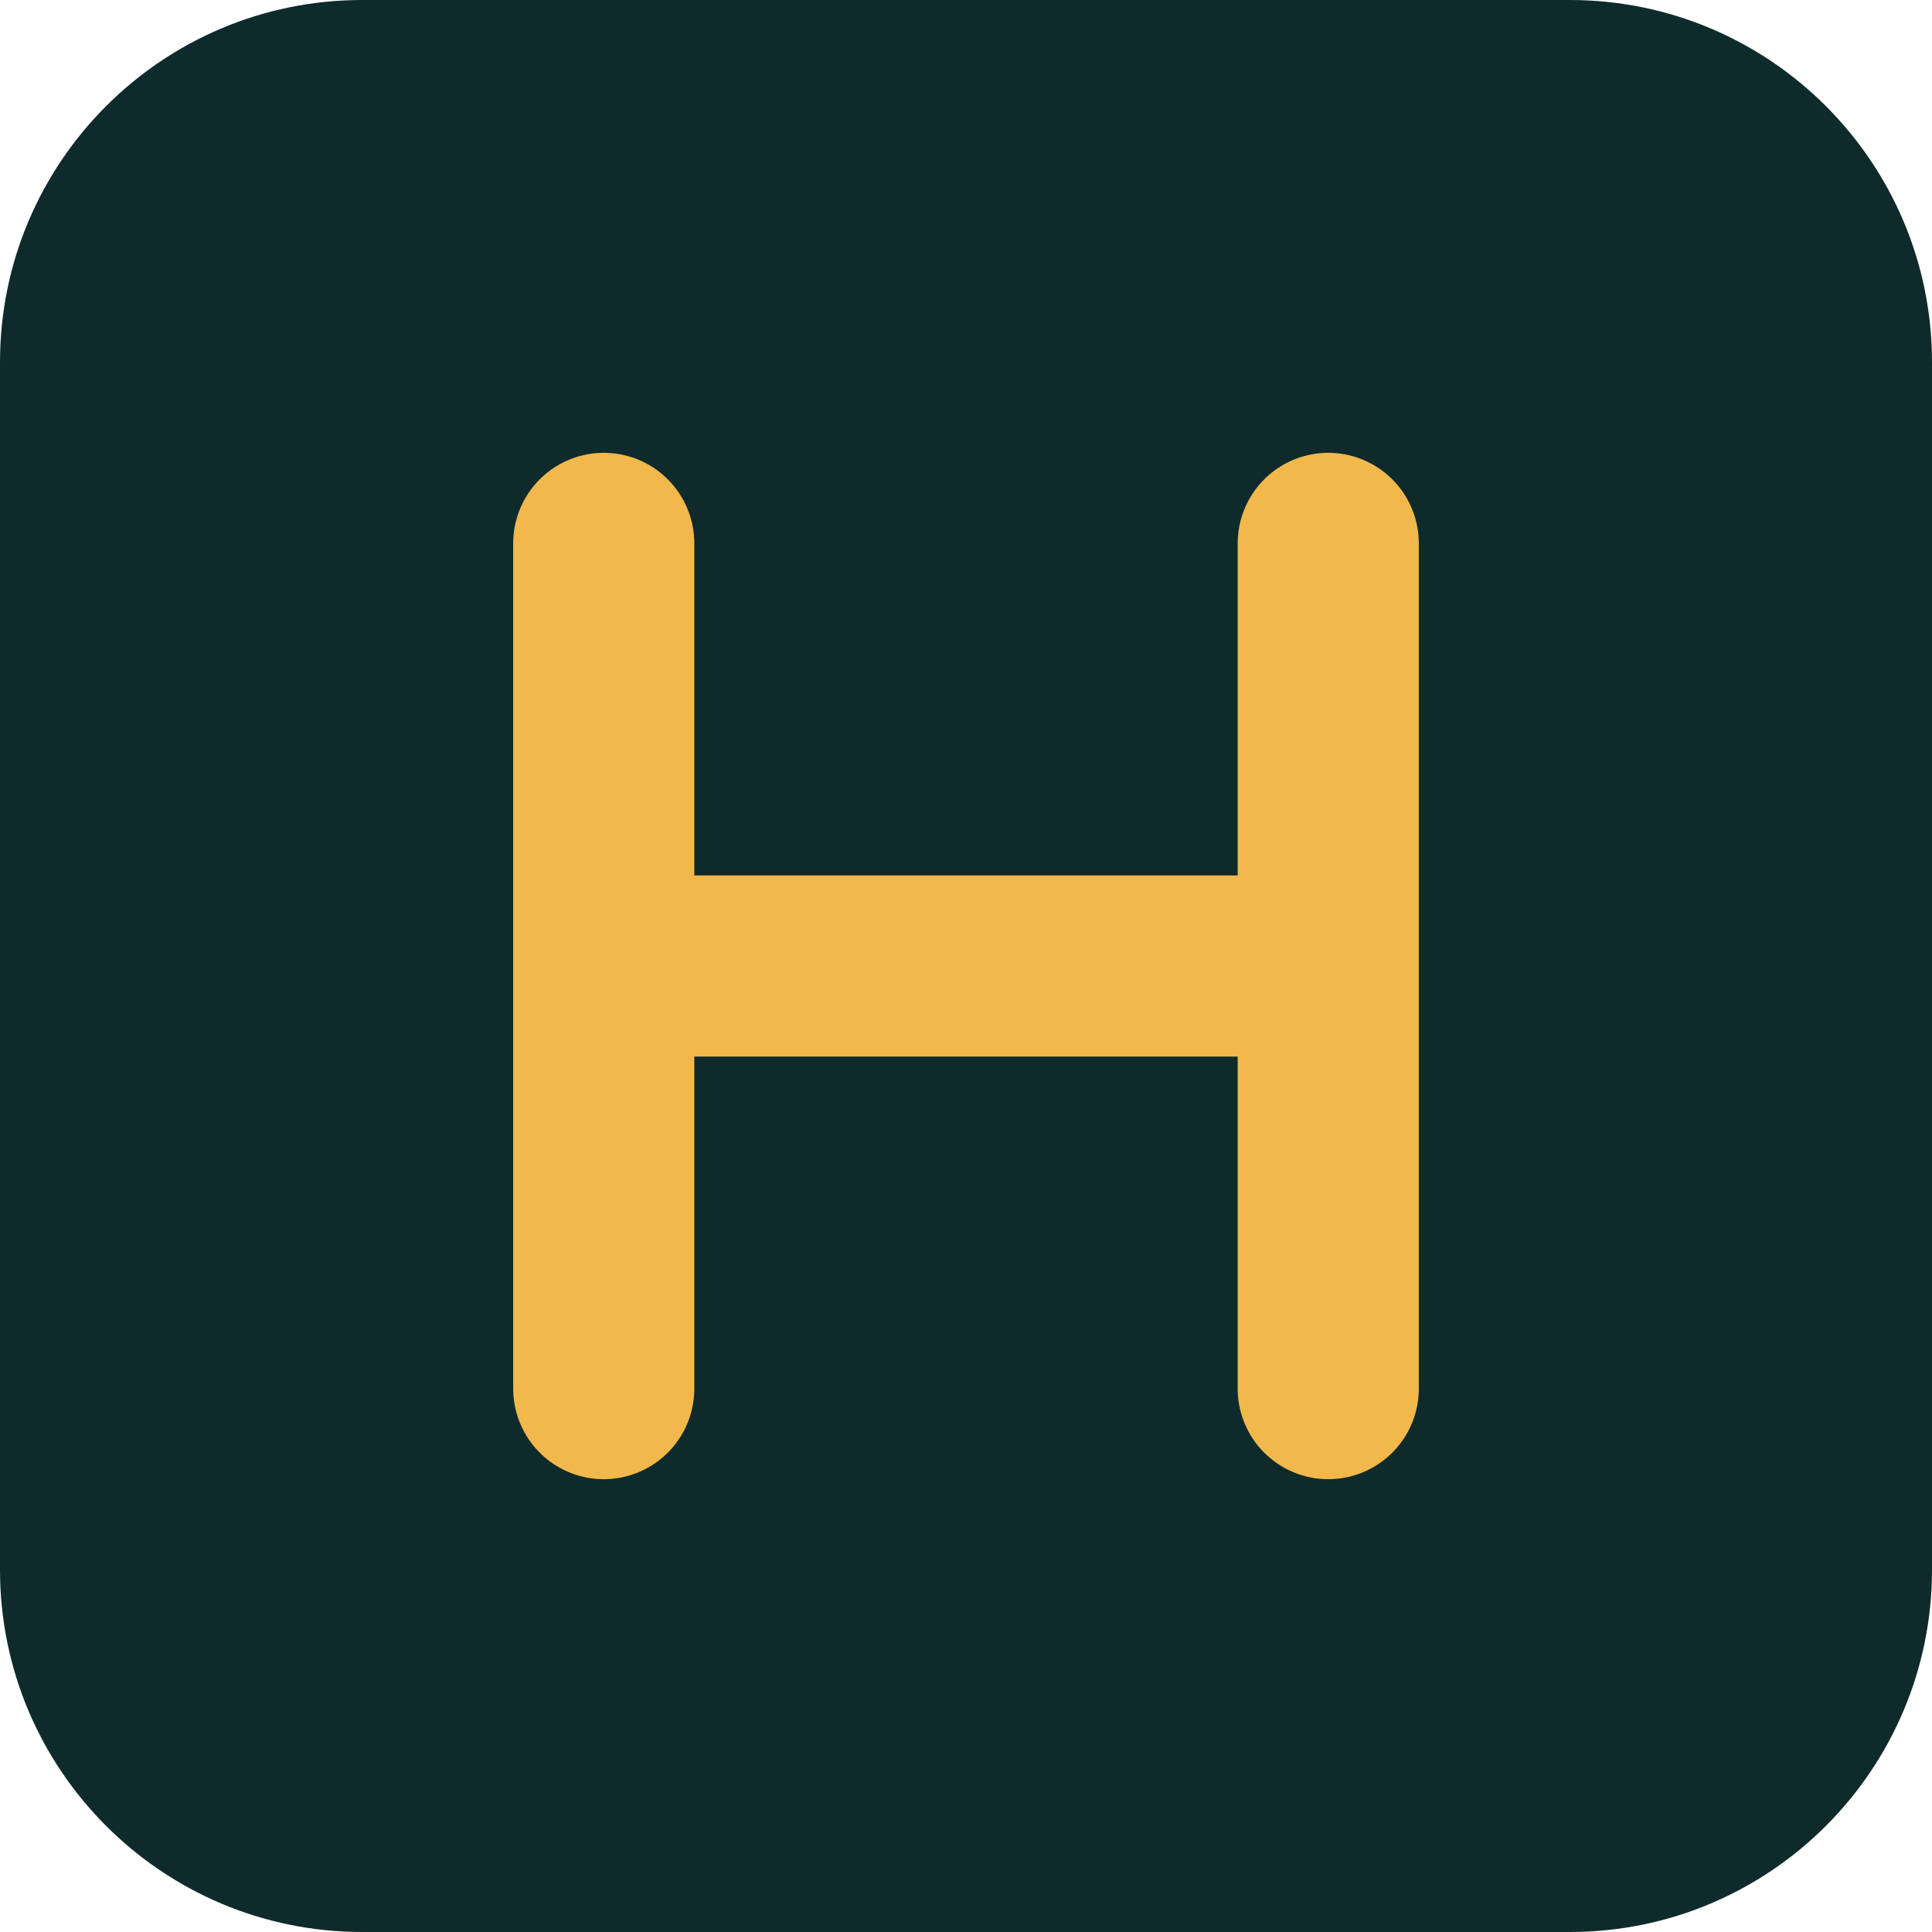
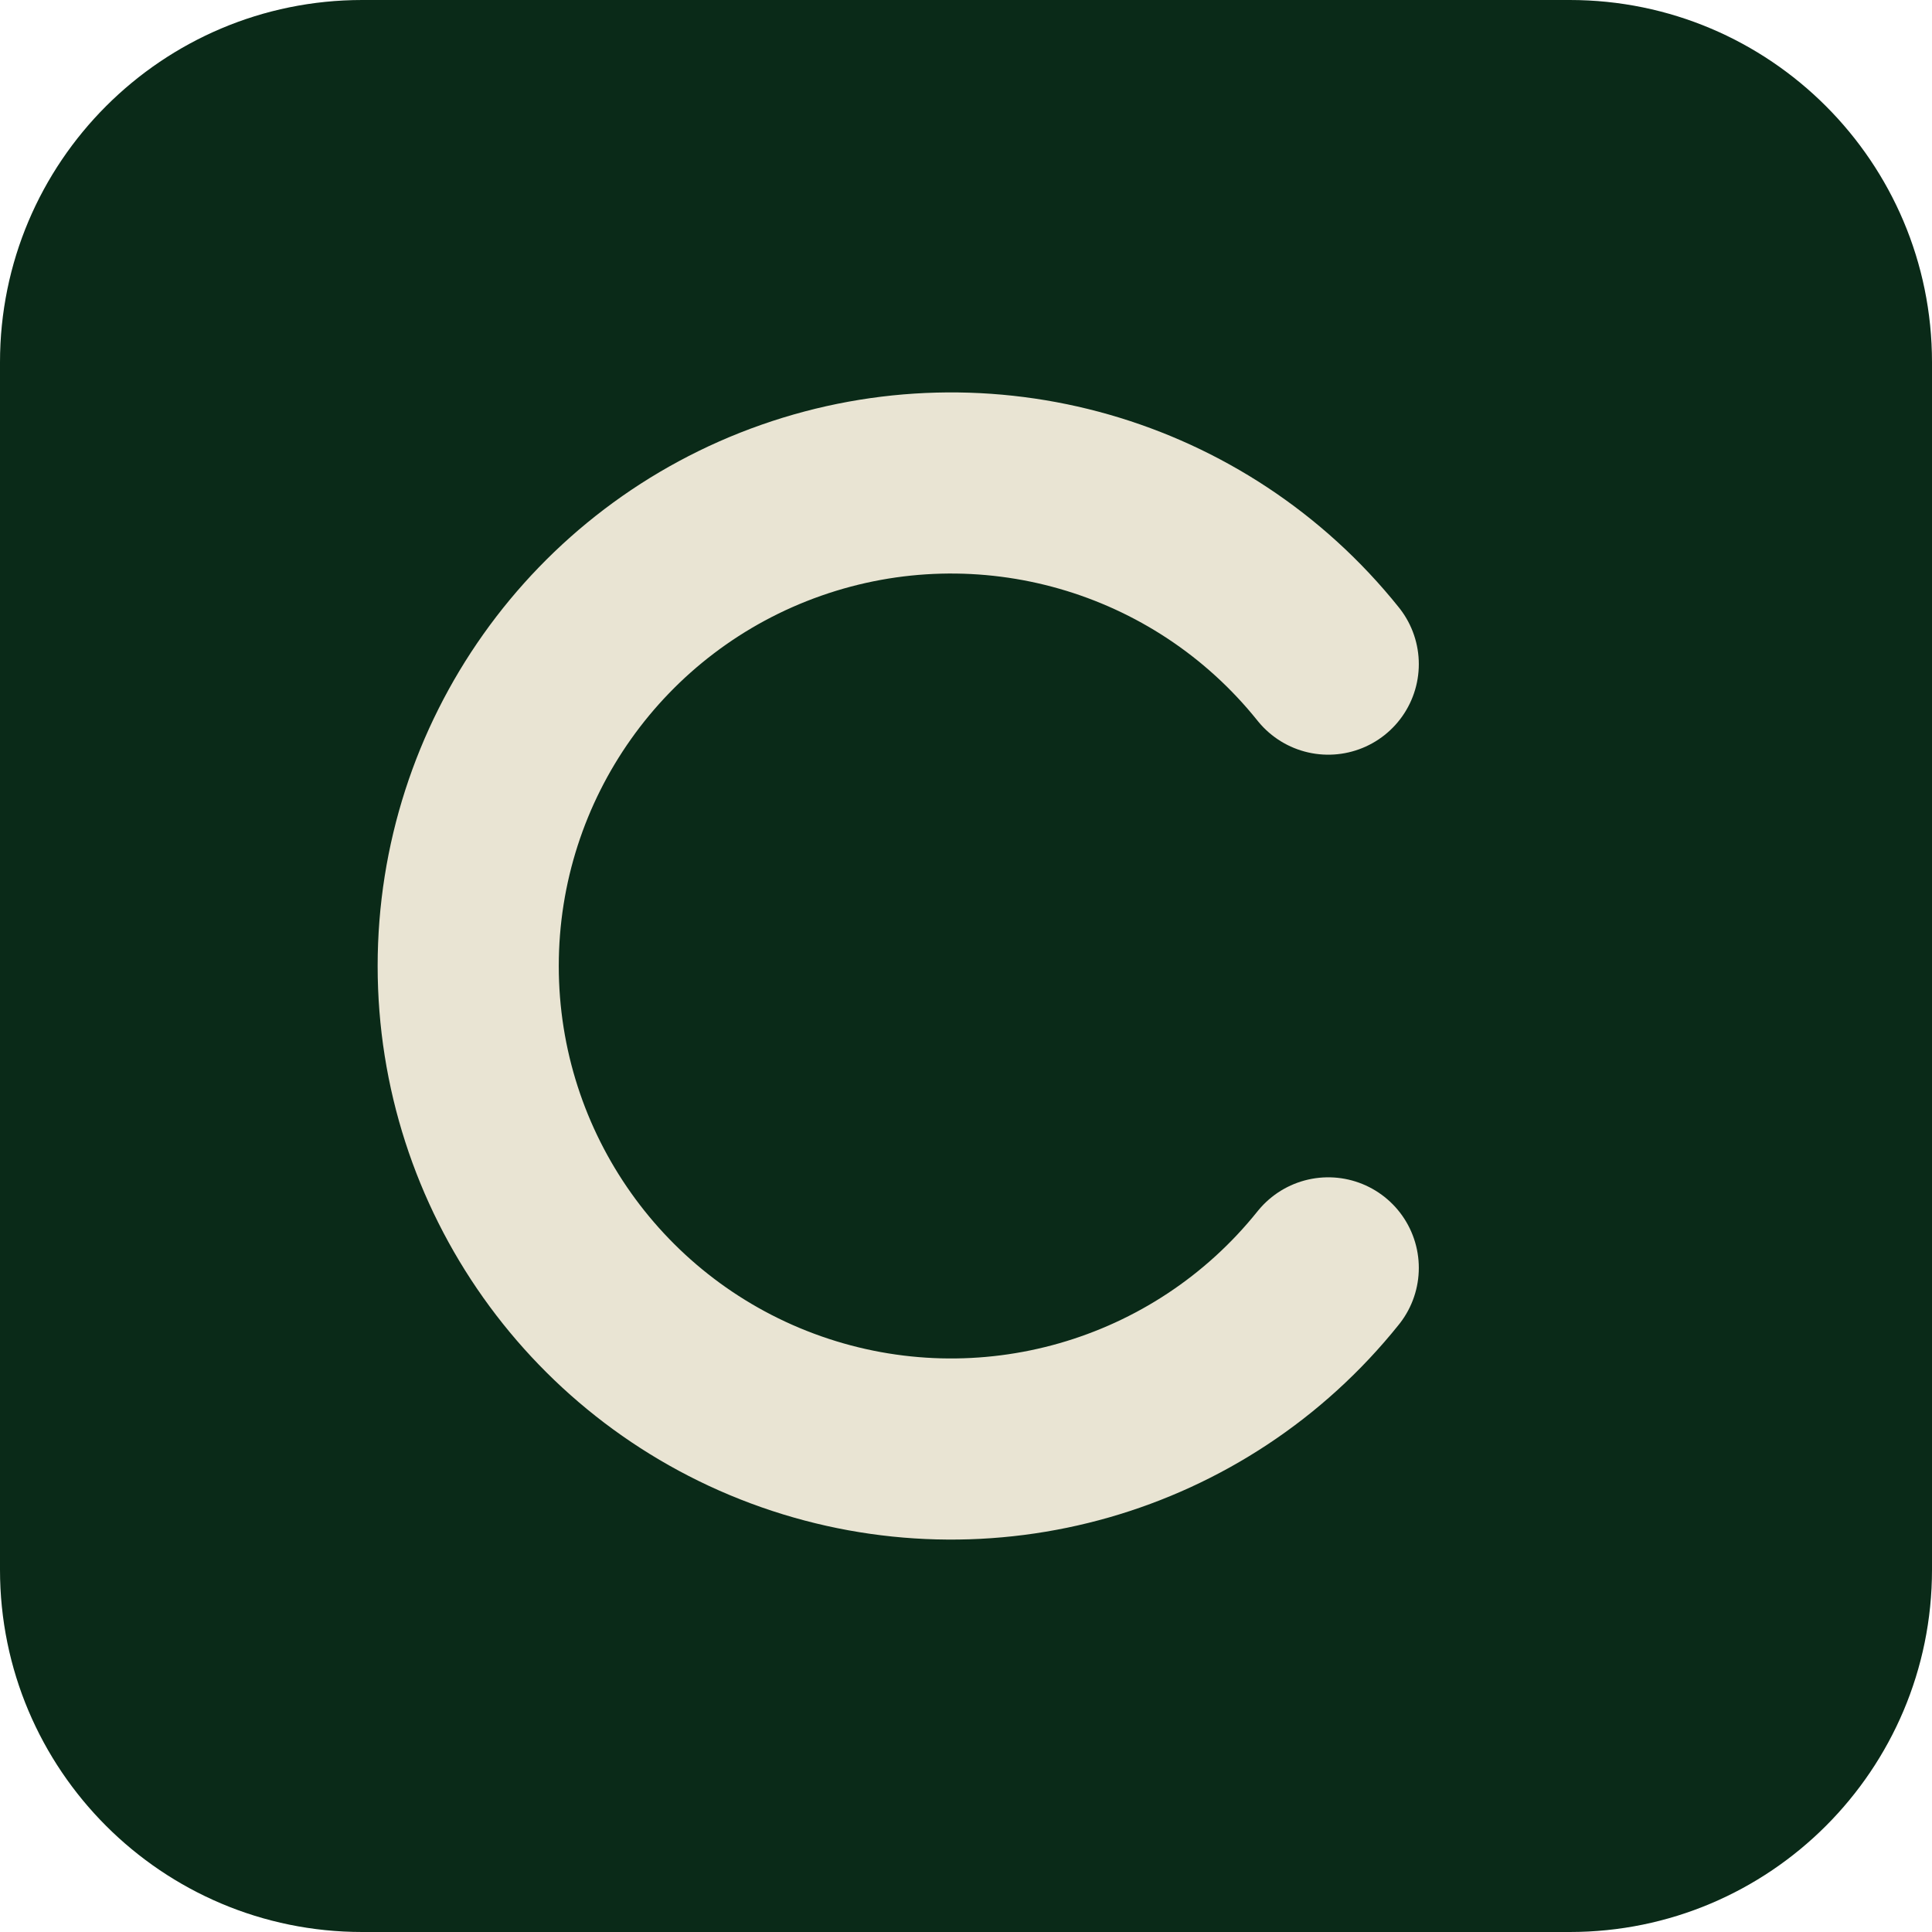
<svg xmlns="http://www.w3.org/2000/svg" viewBox="0 0 32 32">
-   <rect width="32" height="32" rx="6" fill="#0f2a2b" />
-   <path d="M10 9v14M10 16h12M22 9v14" stroke="#f2b84b" stroke-width="3" stroke-linecap="round" fill="none" />
+   <rect width="32" height="32" rx="6" fill="#0a2a18" />
+   <path d="M22 11a8 8 0 1 0 0 10" stroke="#e9e4d3" stroke-width="3" stroke-linecap="round" fill="none" />
</svg>
